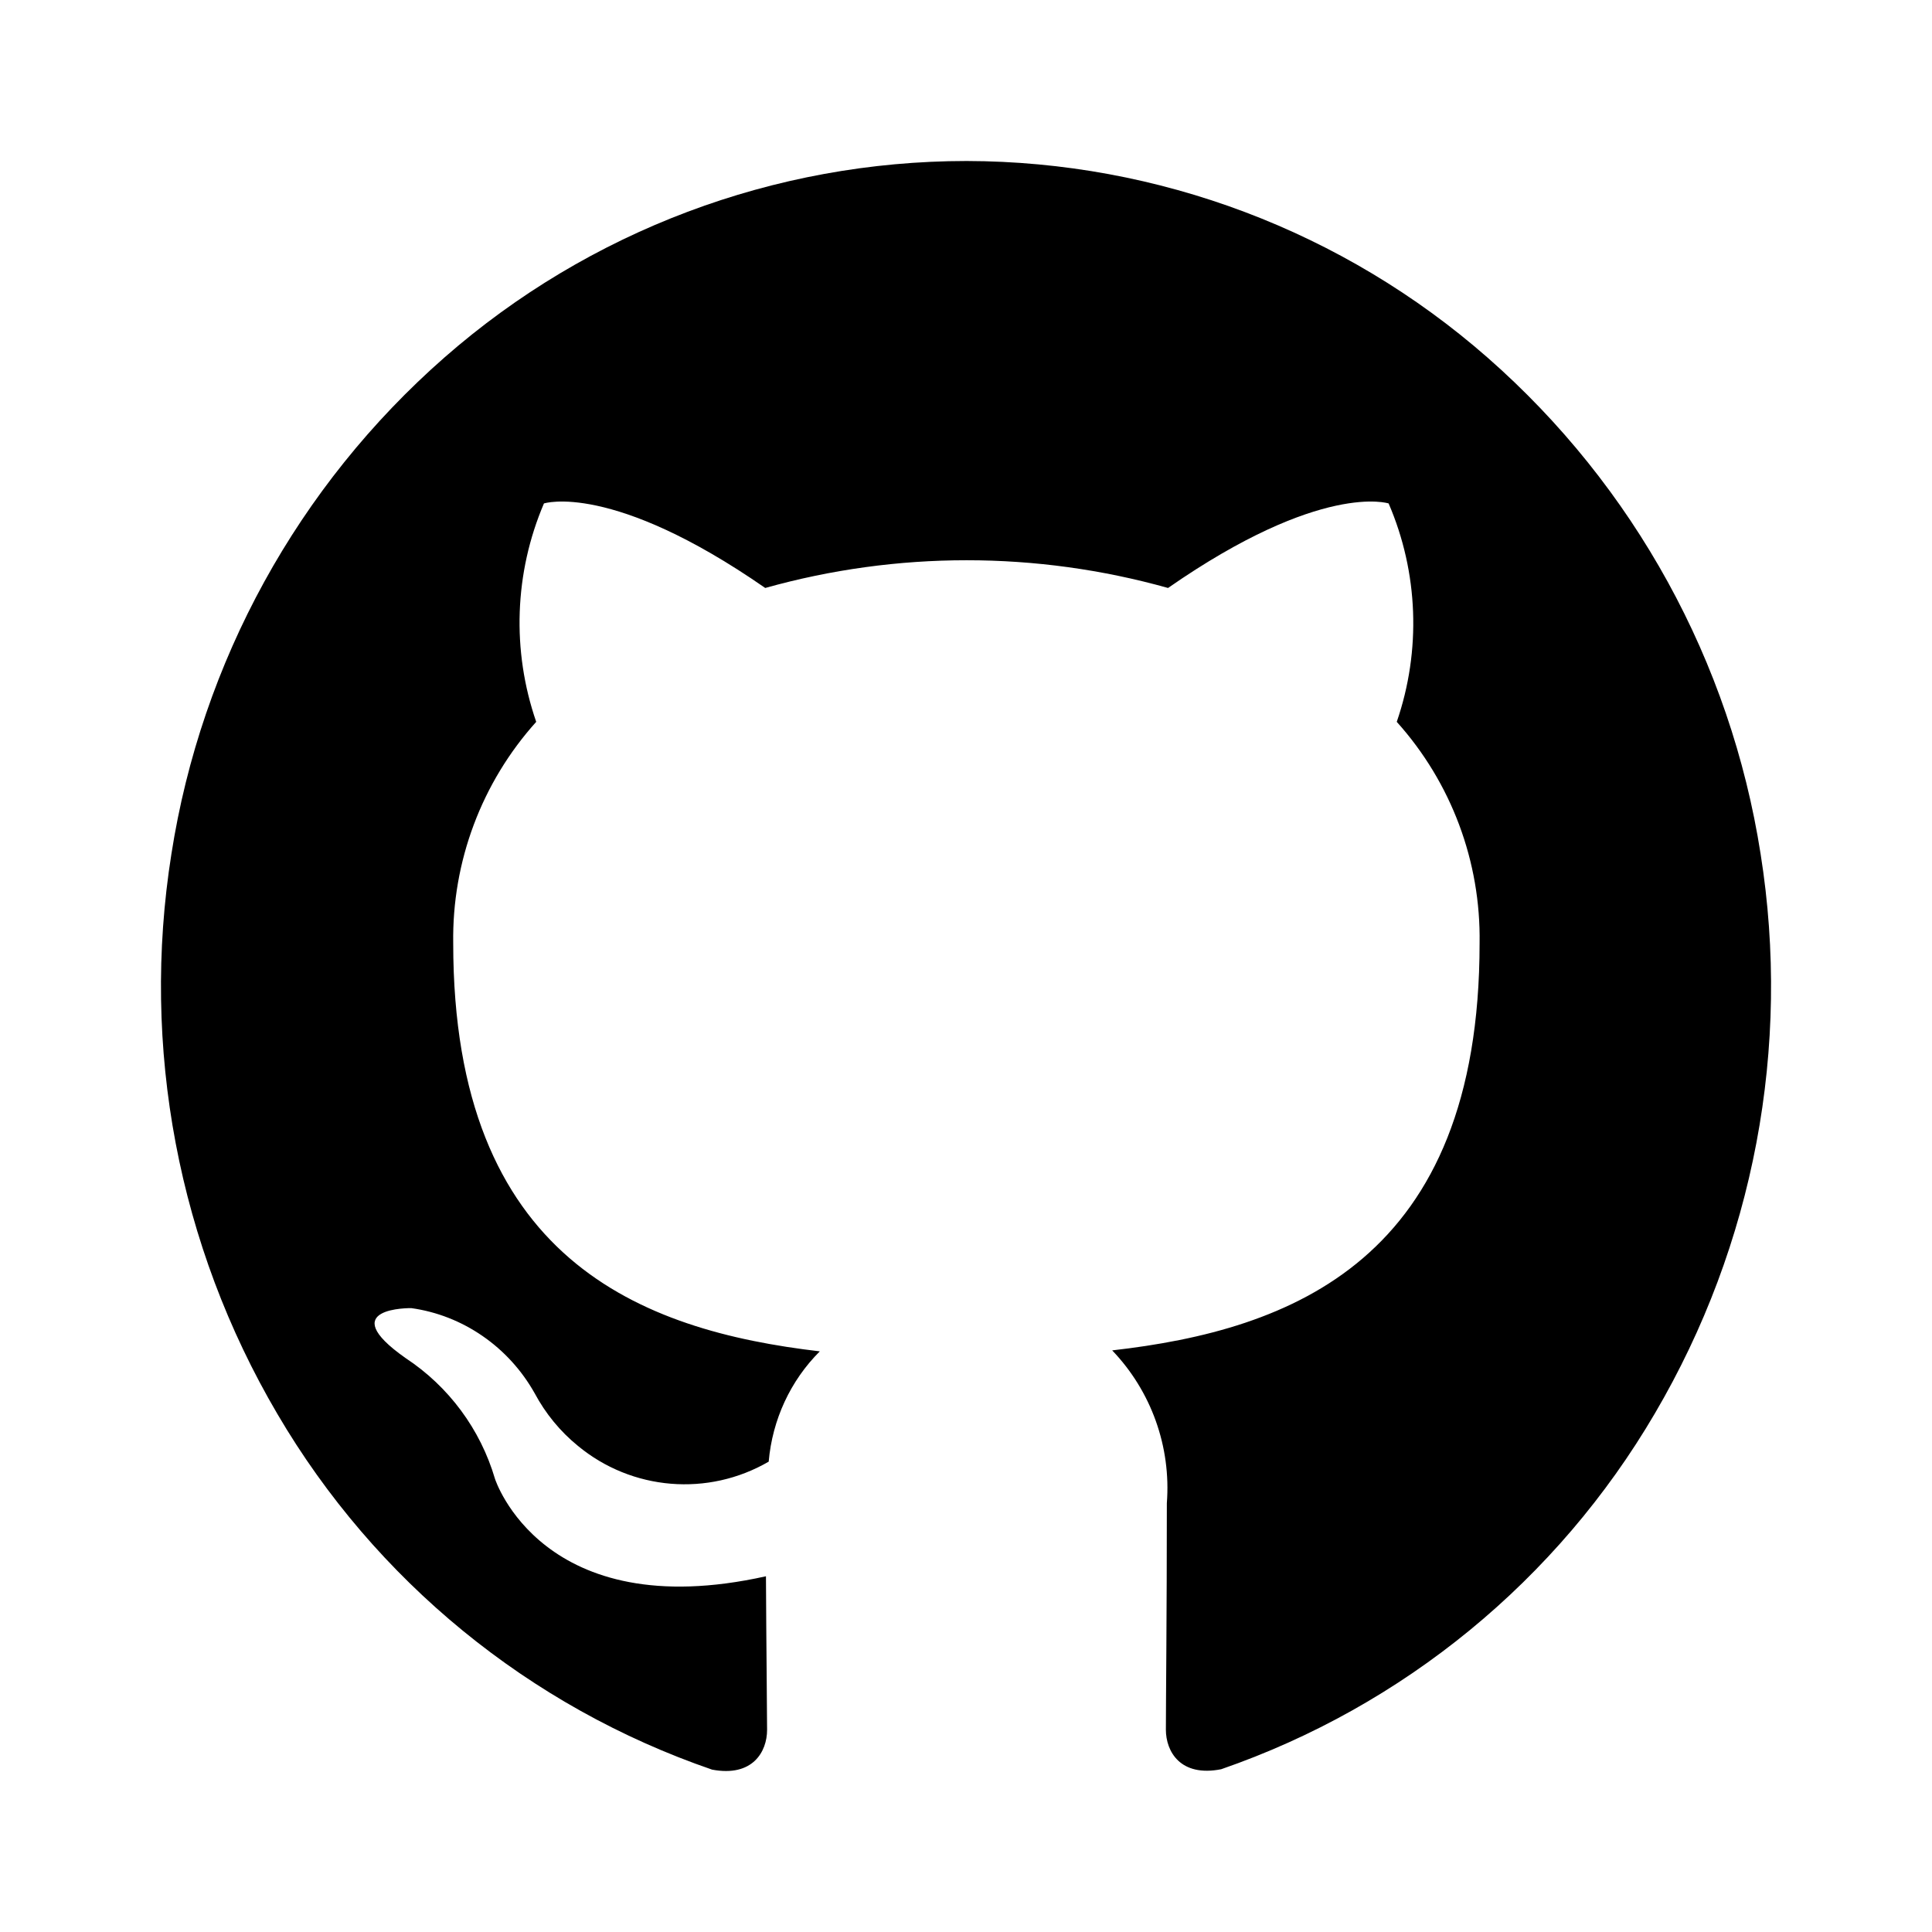
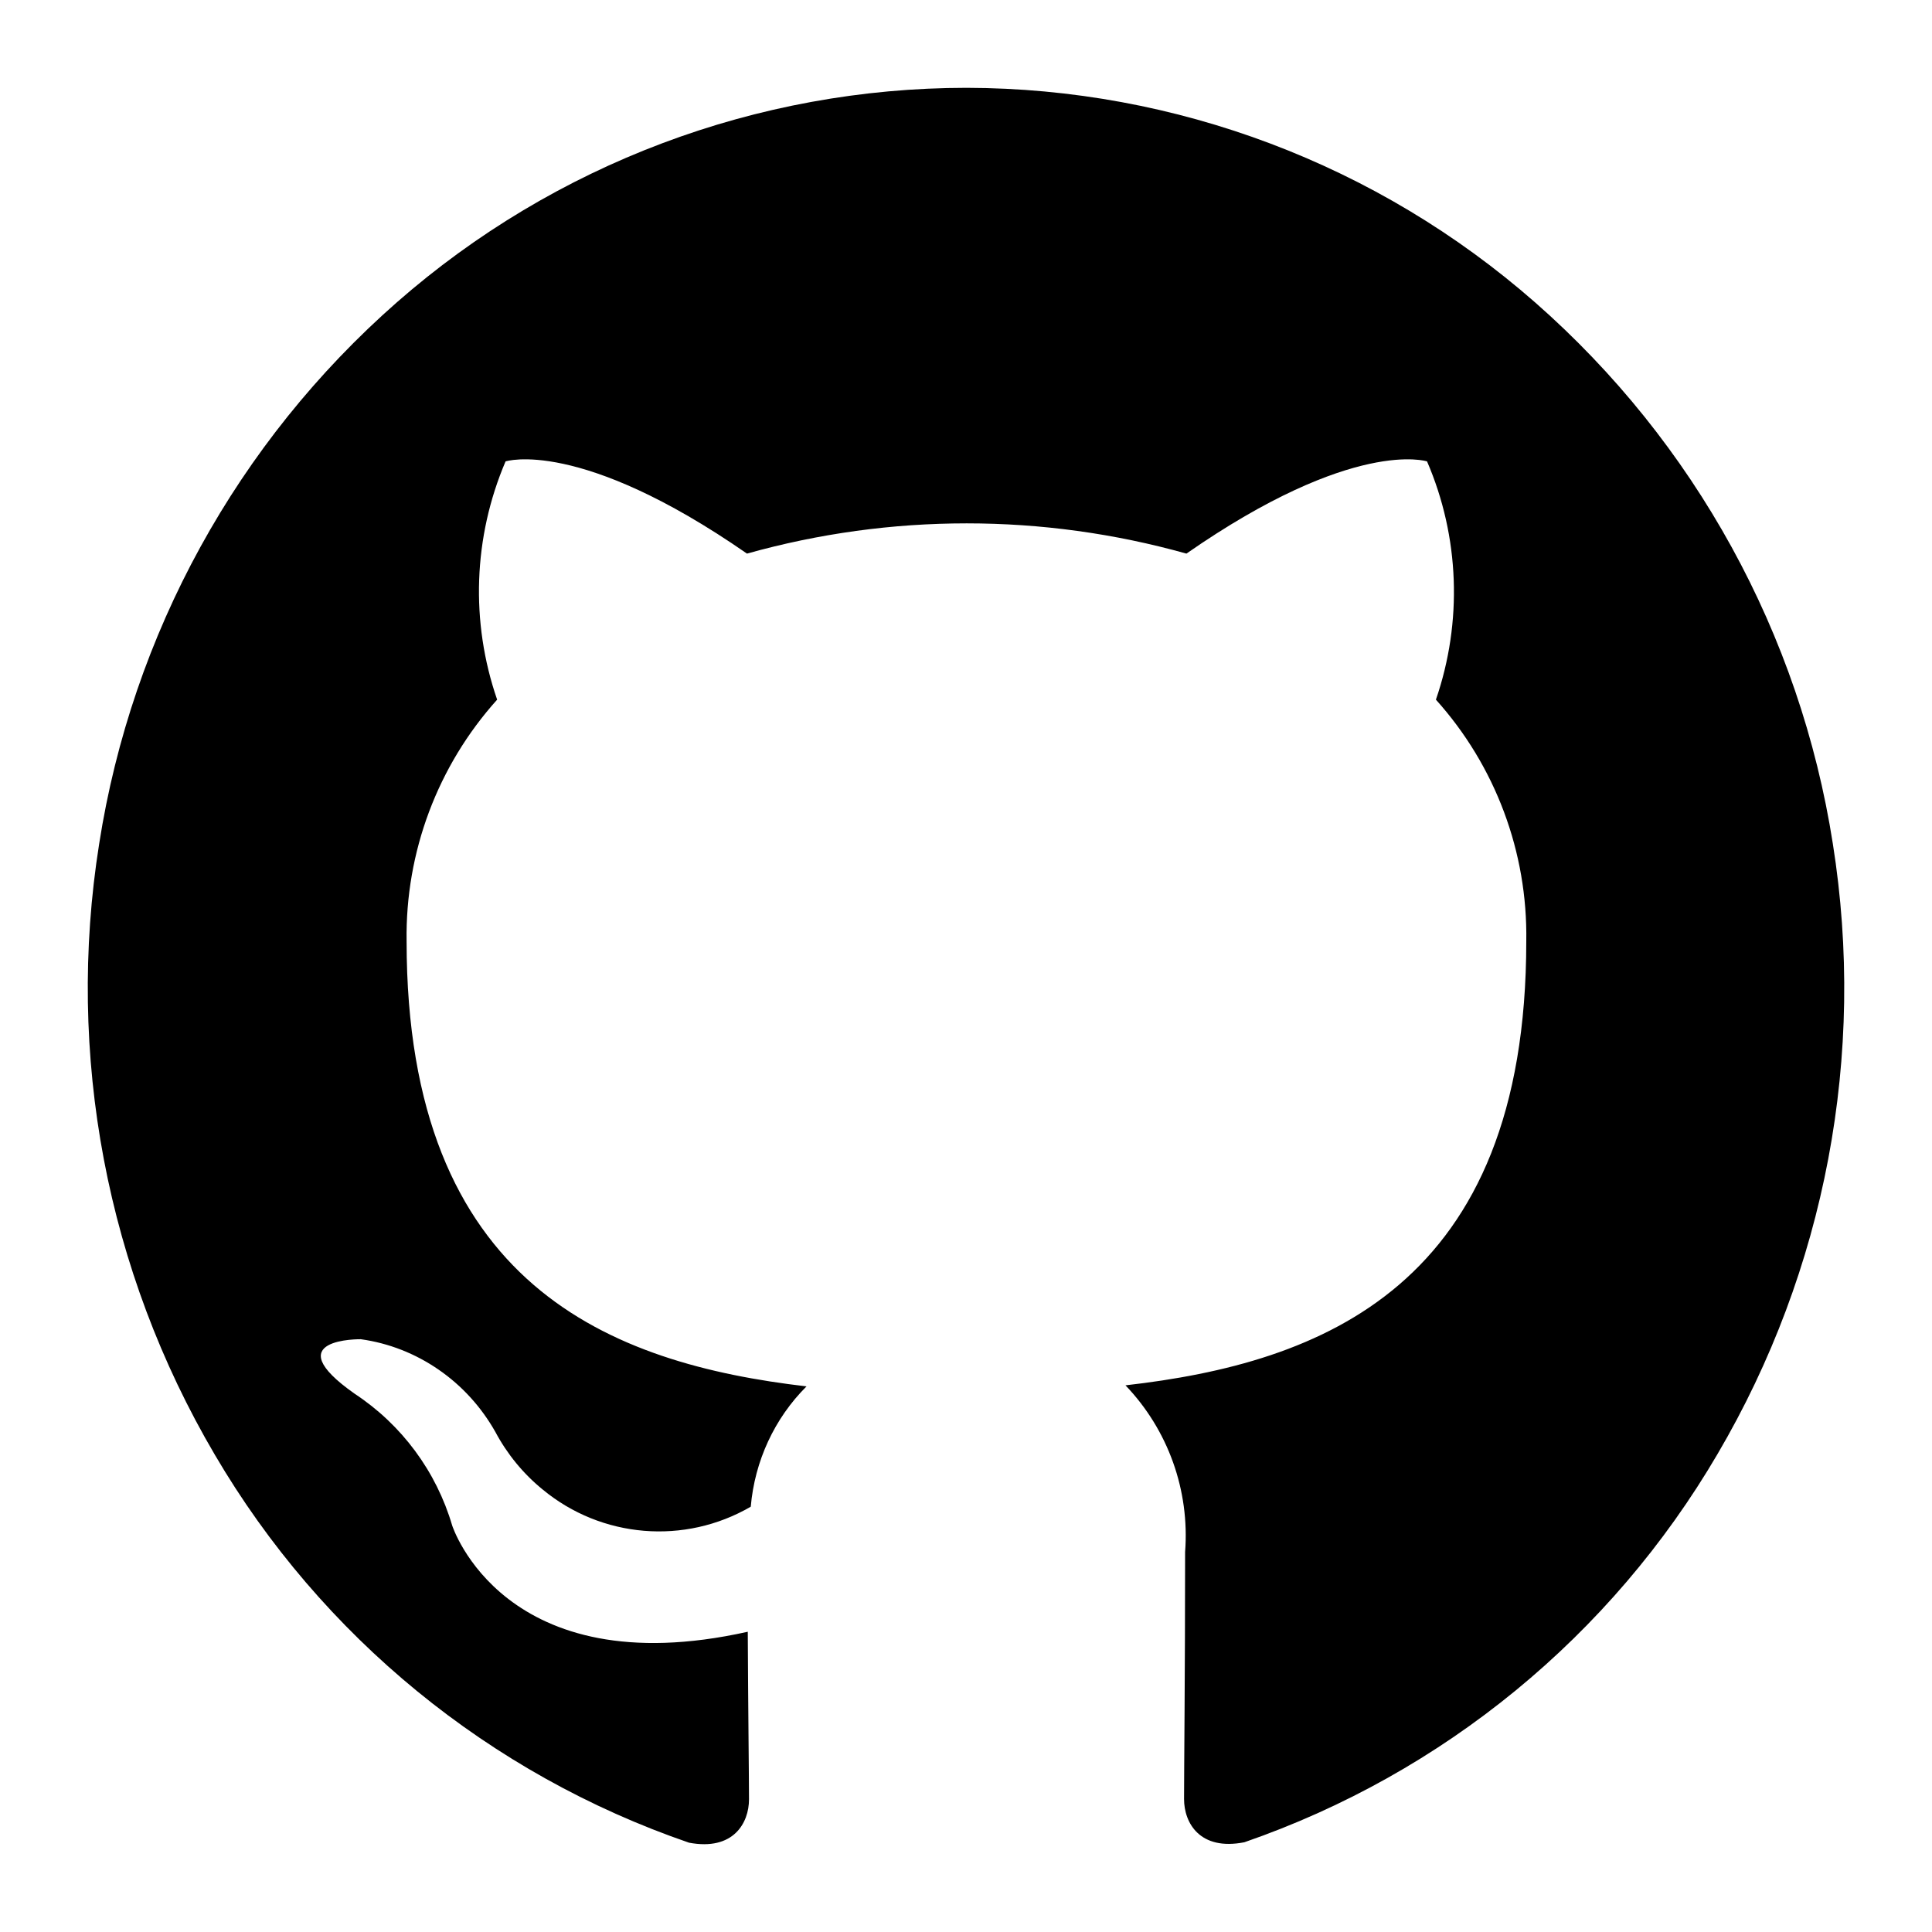
- <svg xmlns="http://www.w3.org/2000/svg" viewBox="0 0 24 24" fill="currentColor">
+ <svg xmlns="http://www.w3.org/2000/svg" viewBox="1 1 22 22" fill="currentColor">
  <path fill-rule="evenodd" d="M12.006 2a9.847 9.847 0 0 0-6.484 2.44 10.32 10.32 0 0 0-3.393 6.17 10.48 10.48 0 0 0 1.317 6.955 10.045 10.045 0 0 0 5.4 4.418c.504.095.683-.223.683-.494 0-.245-.01-1.052-.014-1.908-2.78.62-3.366-1.21-3.366-1.21a2.711 2.711 0 0 0-1.11-1.5c-.907-.637.07-.621.07-.621.317.044.62.163.885.346.266.183.487.426.647.71.135.253.318.476.538.655a2.079 2.079 0 0 0 2.37.196c.045-.52.27-1.006.635-1.37-2.219-.259-4.554-1.138-4.554-5.07a4.022 4.022 0 0 1 1.031-2.75 3.77 3.77 0 0 1 .096-2.713s.839-.275 2.749 1.05a9.26 9.26 0 0 1 5.004 0c1.906-1.325 2.74-1.05 2.74-1.05.37.858.406 1.828.101 2.713a4.017 4.017 0 0 1 1.029 2.75c0 3.939-2.339 4.805-4.564 5.058a2.471 2.471 0 0 1 .679 1.897c0 1.372-.012 2.477-.012 2.814 0 .272.18.592.687.492a10.05 10.05 0 0 0 5.388-4.421 10.473 10.473 0 0 0 1.313-6.948 10.32 10.32 0 0 0-3.39-6.165A9.847 9.847 0 0 0 12.007 2Z" clip-rule="evenodd" />
</svg>
